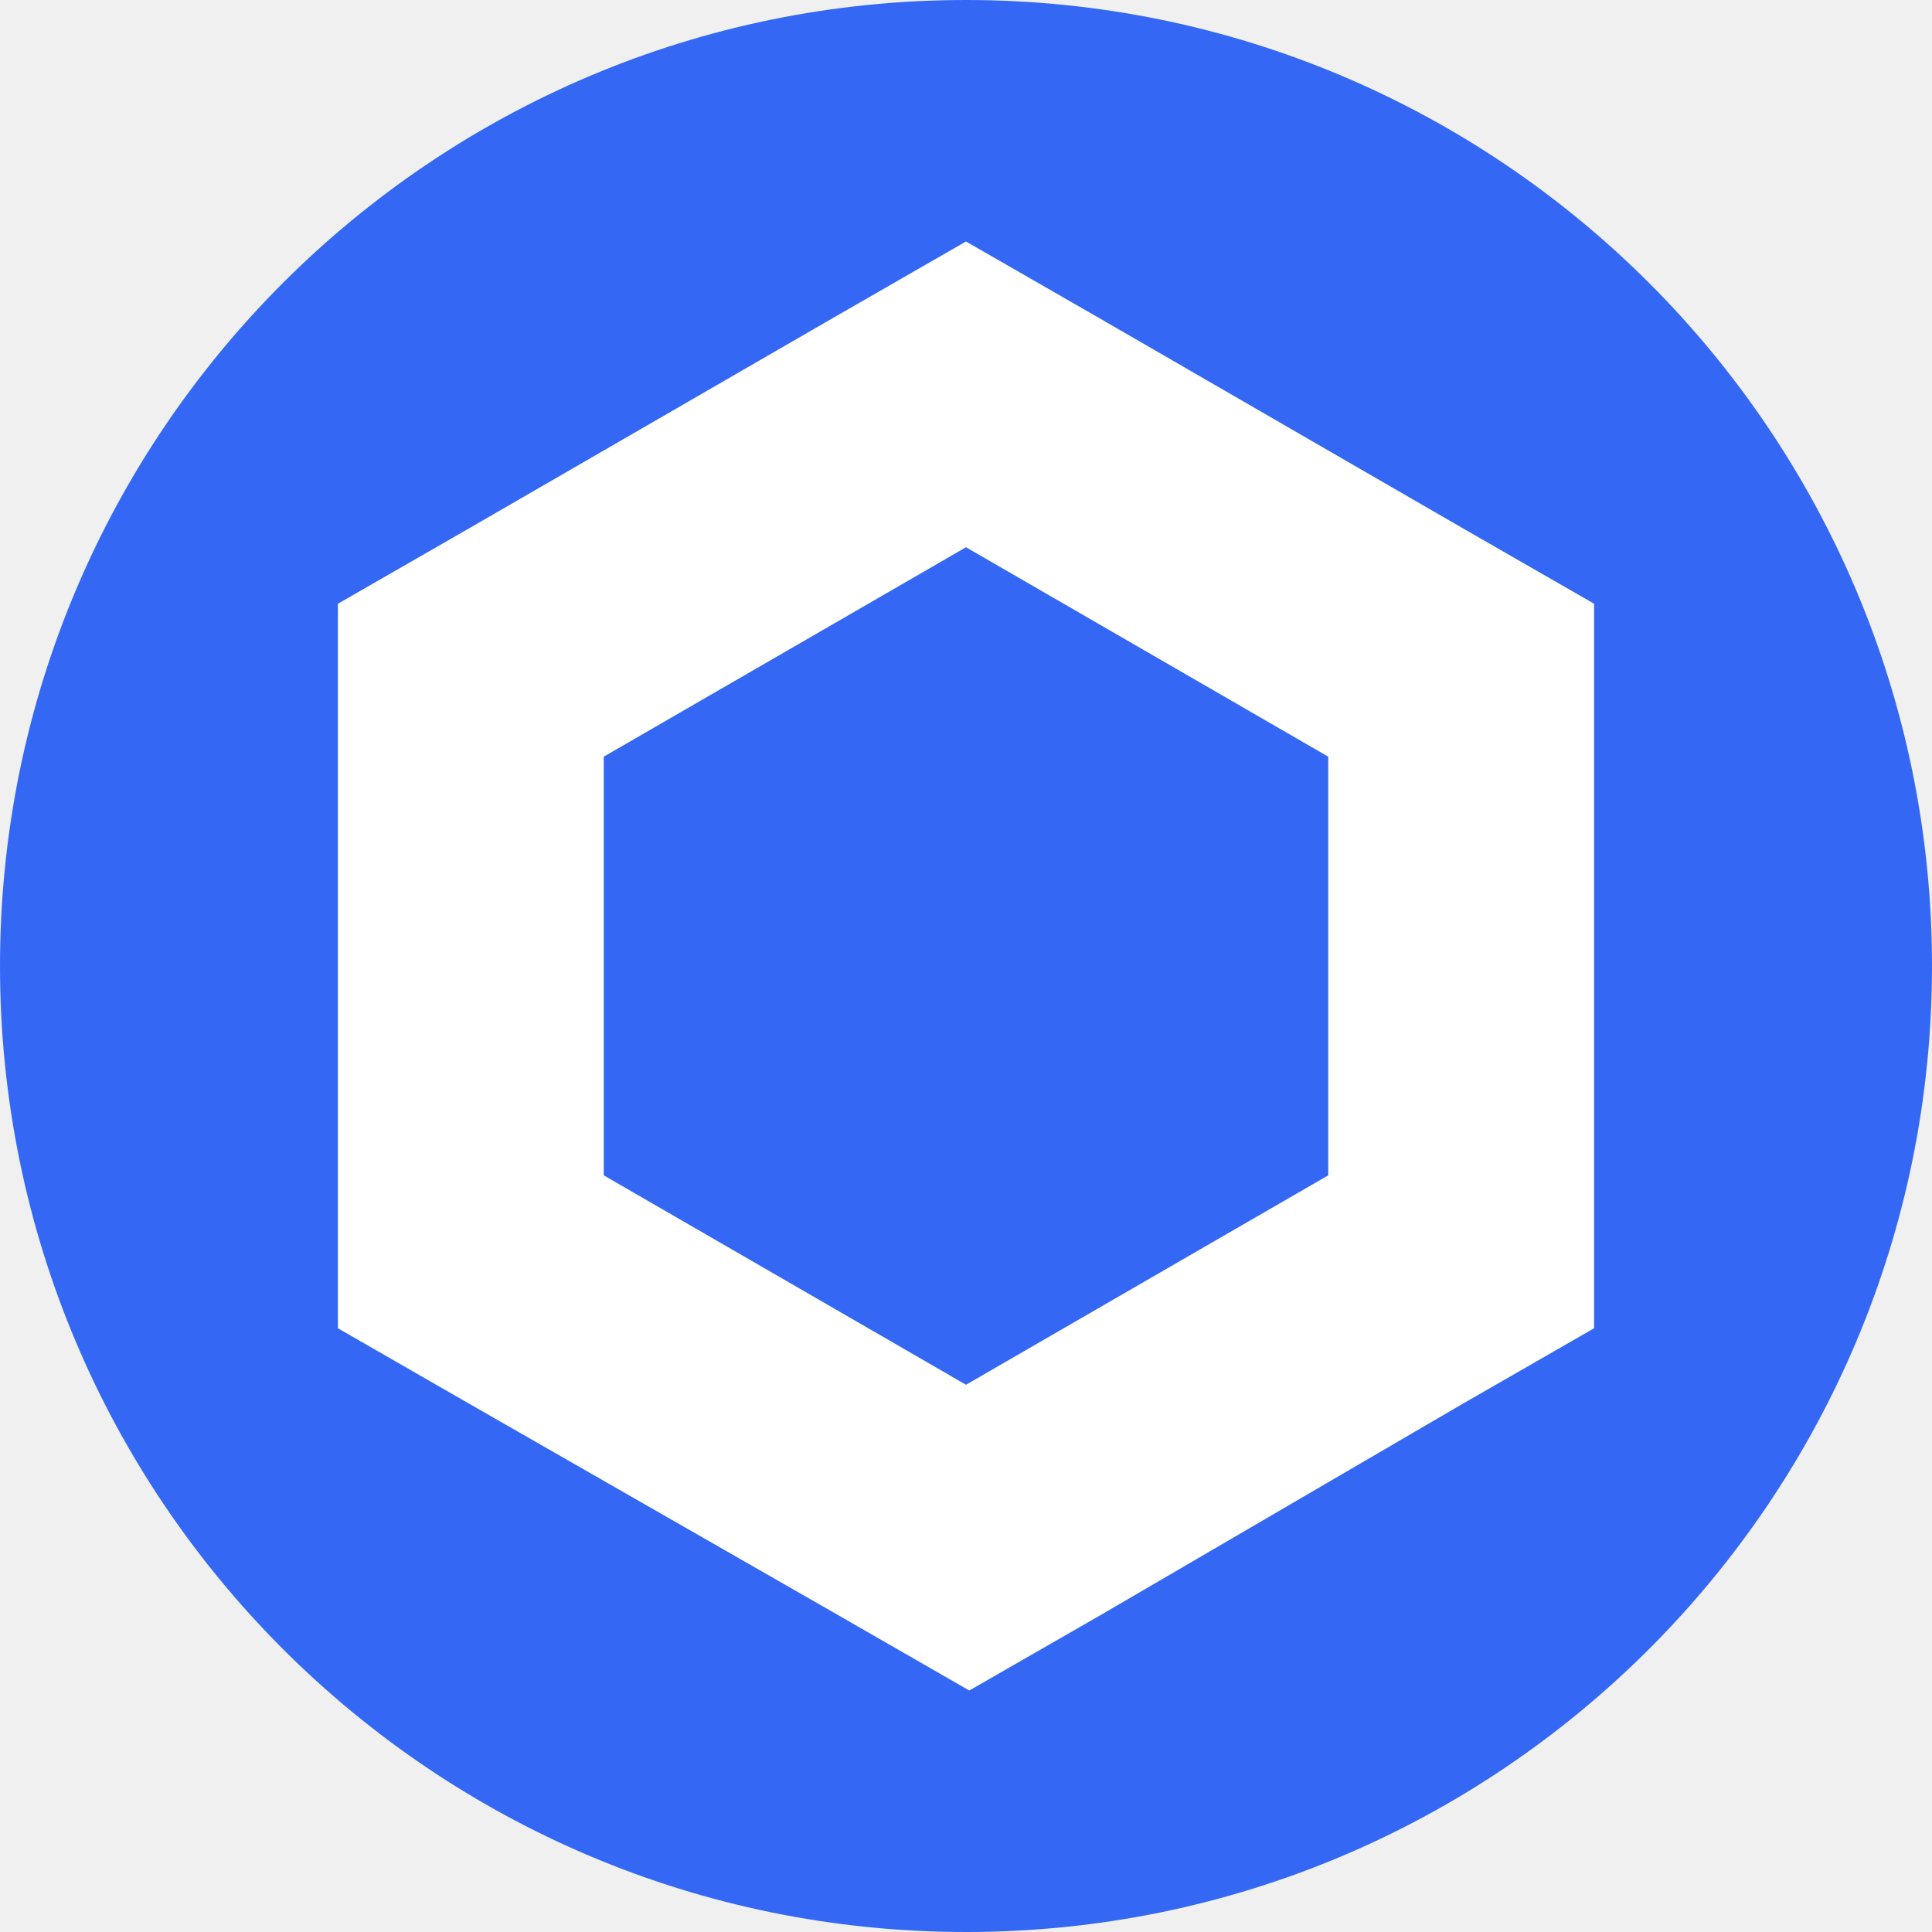
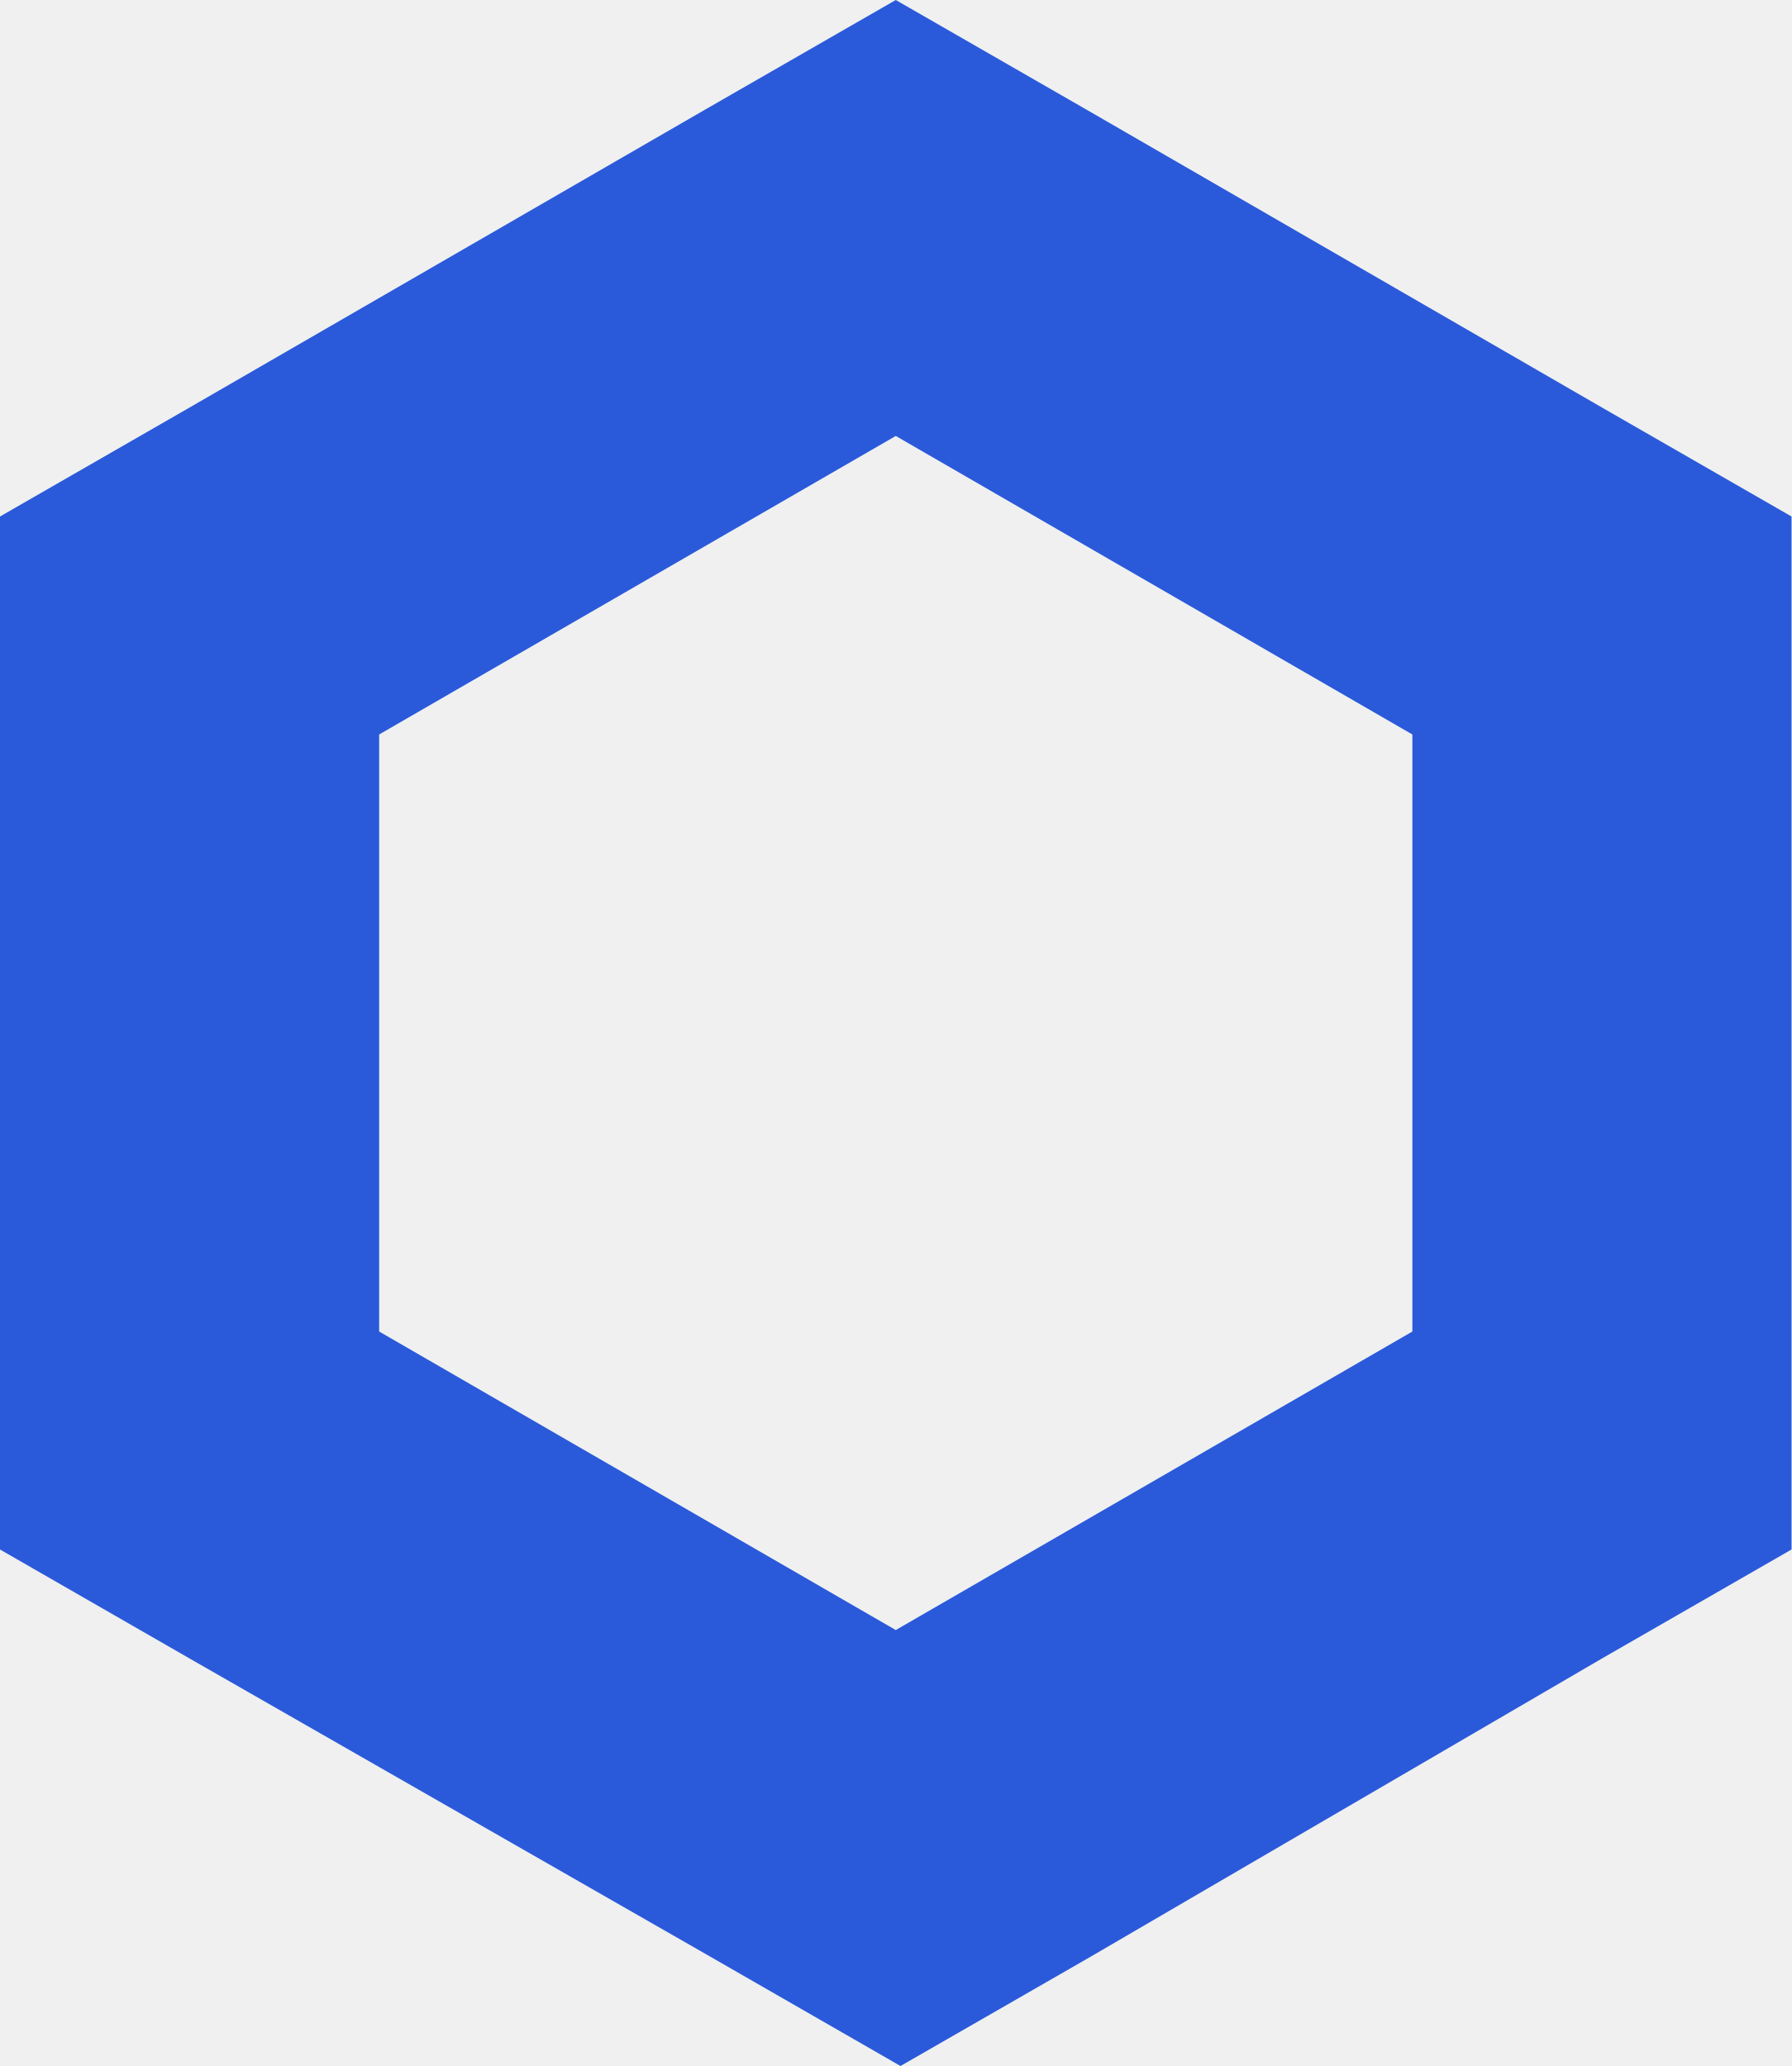
- <svg xmlns="http://www.w3.org/2000/svg" viewBox="0 0 20 20">
-   <circle cx="10" cy="10" r="10" fill="#3468f4" />
-   <path fill="#fff" d="m10 2.5-1.376.791-3.75 2.168-1.376.791v7.5l1.376.791 3.784 2.168 1.376.791 1.377-.791 3.715-2.168 1.376-.791v-7.5l-1.376-.791-3.75-2.168zm-3.75 9.667V7.833L10 5.665l3.75 2.168v4.334L10 14.335z" />
+ <svg xmlns="http://www.w3.org/2000/svg" viewBox="0 0 37.8 43.6">
+   <path fill="#2a5ada" d="m18.9 0-4 2.3L4 8.6l-4 2.3v21.8L4 35l11 6.3 4 2.3 4-2.3L33.8 35l4-2.3V10.9l-4-2.3-10.9-6.3ZM8 28.1V15.5l10.9-6.3 10.9 6.3v12.6l-10.9 6.3Z" />
</svg>
